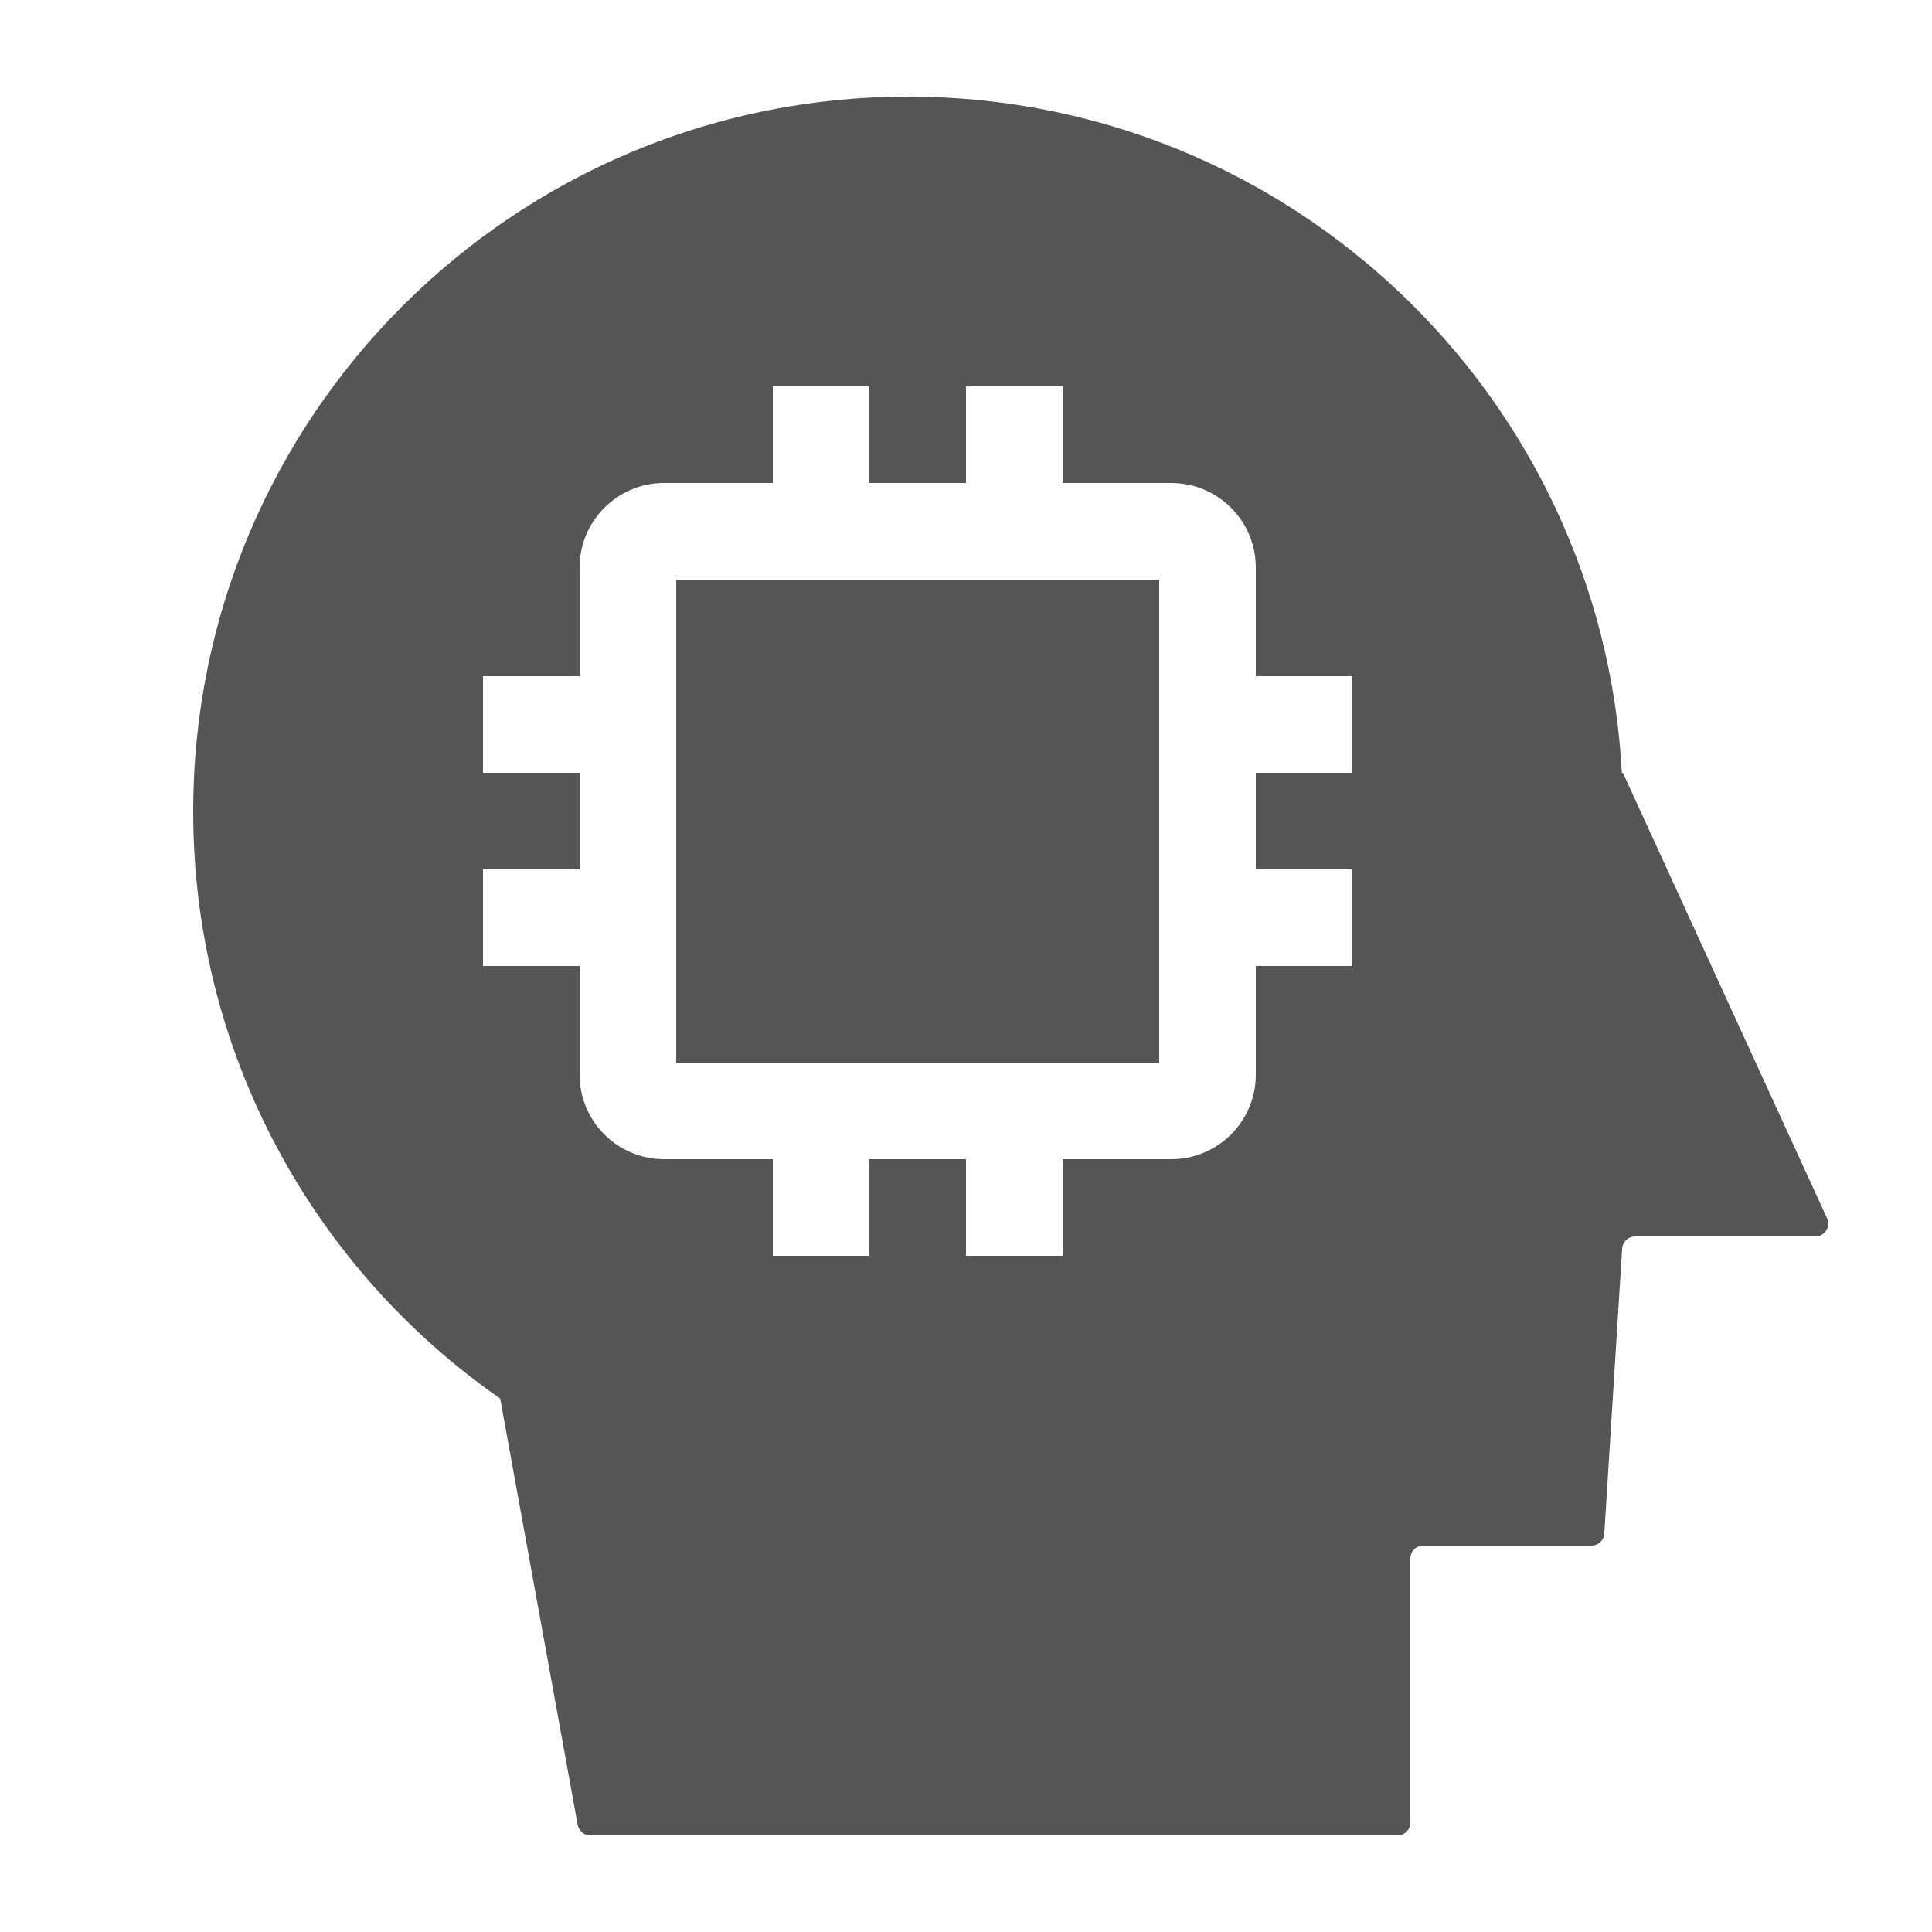
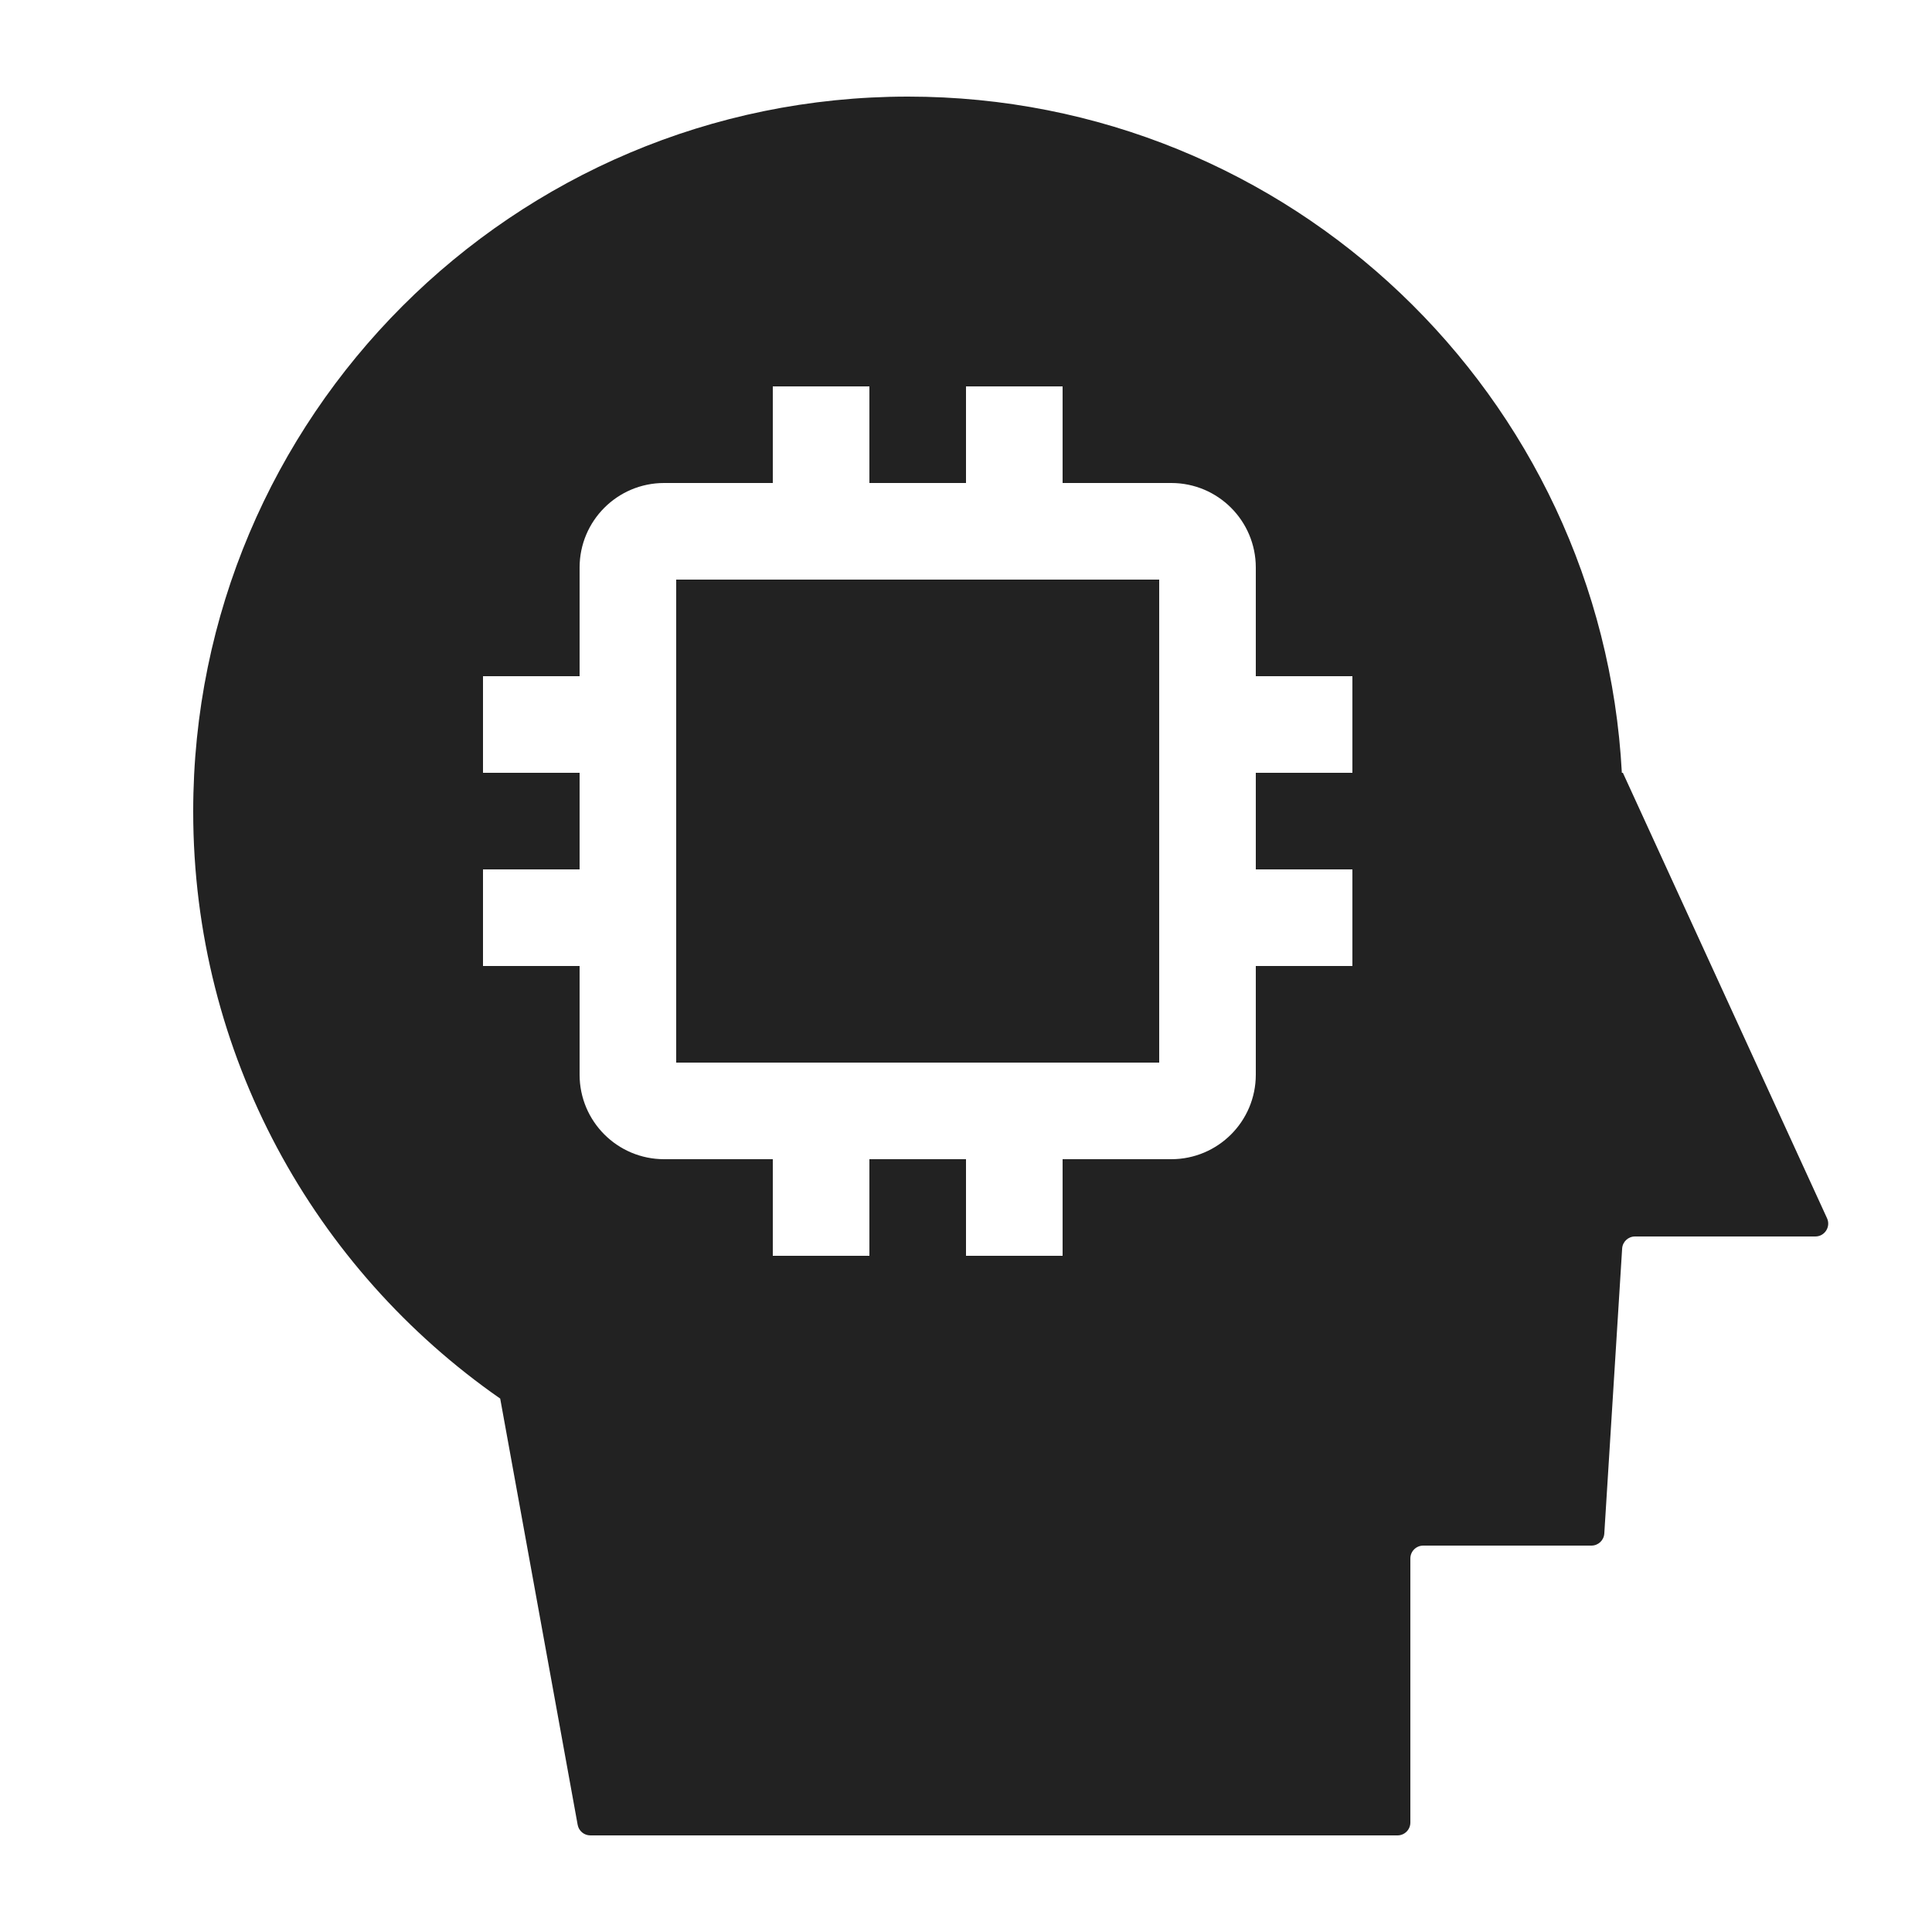
<svg xmlns="http://www.w3.org/2000/svg" width="60" height="60" viewBox="0 0 60 60" fill="none">
-   <path fill-rule="evenodd" clip-rule="evenodd" d="M6 25.2C6 32.752 9.771 39.424 15.534 43.434L17.94 56.672C17.975 56.862 18.14 57 18.334 57H43.4C43.621 57 43.8 56.821 43.8 56.6V48.4C43.8 48.179 43.979 48 44.2 48H49.424C49.635 48 49.81 47.836 49.823 47.625L50.377 38.775C50.39 38.564 50.565 38.4 50.776 38.4H56.377C56.668 38.4 56.862 38.098 56.74 37.833L50.4 24H50.368C49.745 12.297 40.058 3 28.2 3C15.939 3 6 12.939 6 25.2ZM24 12H27V15H30V12H33V15H36.375C37.825 15 39 16.175 39 17.625V21H42V24H39V27H42V30H39V33.375C39 34.825 37.825 36 36.375 36H33V39H30V36H27V39H24V36H20.625C19.175 36 18 34.825 18 33.375V30H15V27H18V24H15V21H18V17.625C18 16.175 19.175 15 20.625 15H24V12ZM36 18V33H21V18H36Z" fill="#555555" />
+   <path fill-rule="evenodd" clip-rule="evenodd" d="M6 25.2C6 32.752 9.771 39.424 15.534 43.434L17.94 56.672C17.975 56.862 18.14 57 18.334 57H43.4C43.621 57 43.8 56.821 43.8 56.6V48.4C43.8 48.179 43.979 48 44.2 48H49.424C49.635 48 49.81 47.836 49.823 47.625L50.377 38.775C50.39 38.564 50.565 38.4 50.776 38.4H56.377C56.668 38.4 56.862 38.098 56.74 37.833L50.4 24H50.368C49.745 12.297 40.058 3 28.2 3C15.939 3 6 12.939 6 25.2ZM24 12H27V15H30V12H33V15H36.375C37.825 15 39 16.175 39 17.625V21H42V24H39V27H42V30H39V33.375C39 34.825 37.825 36 36.375 36H33V39H30V36H27V39H24V36H20.625C19.175 36 18 34.825 18 33.375V30H15V27H18V24H15V21H18V17.625C18 16.175 19.175 15 20.625 15H24V12ZM36 18V33H21V18H36Z" fill="#222222" />
</svg>
